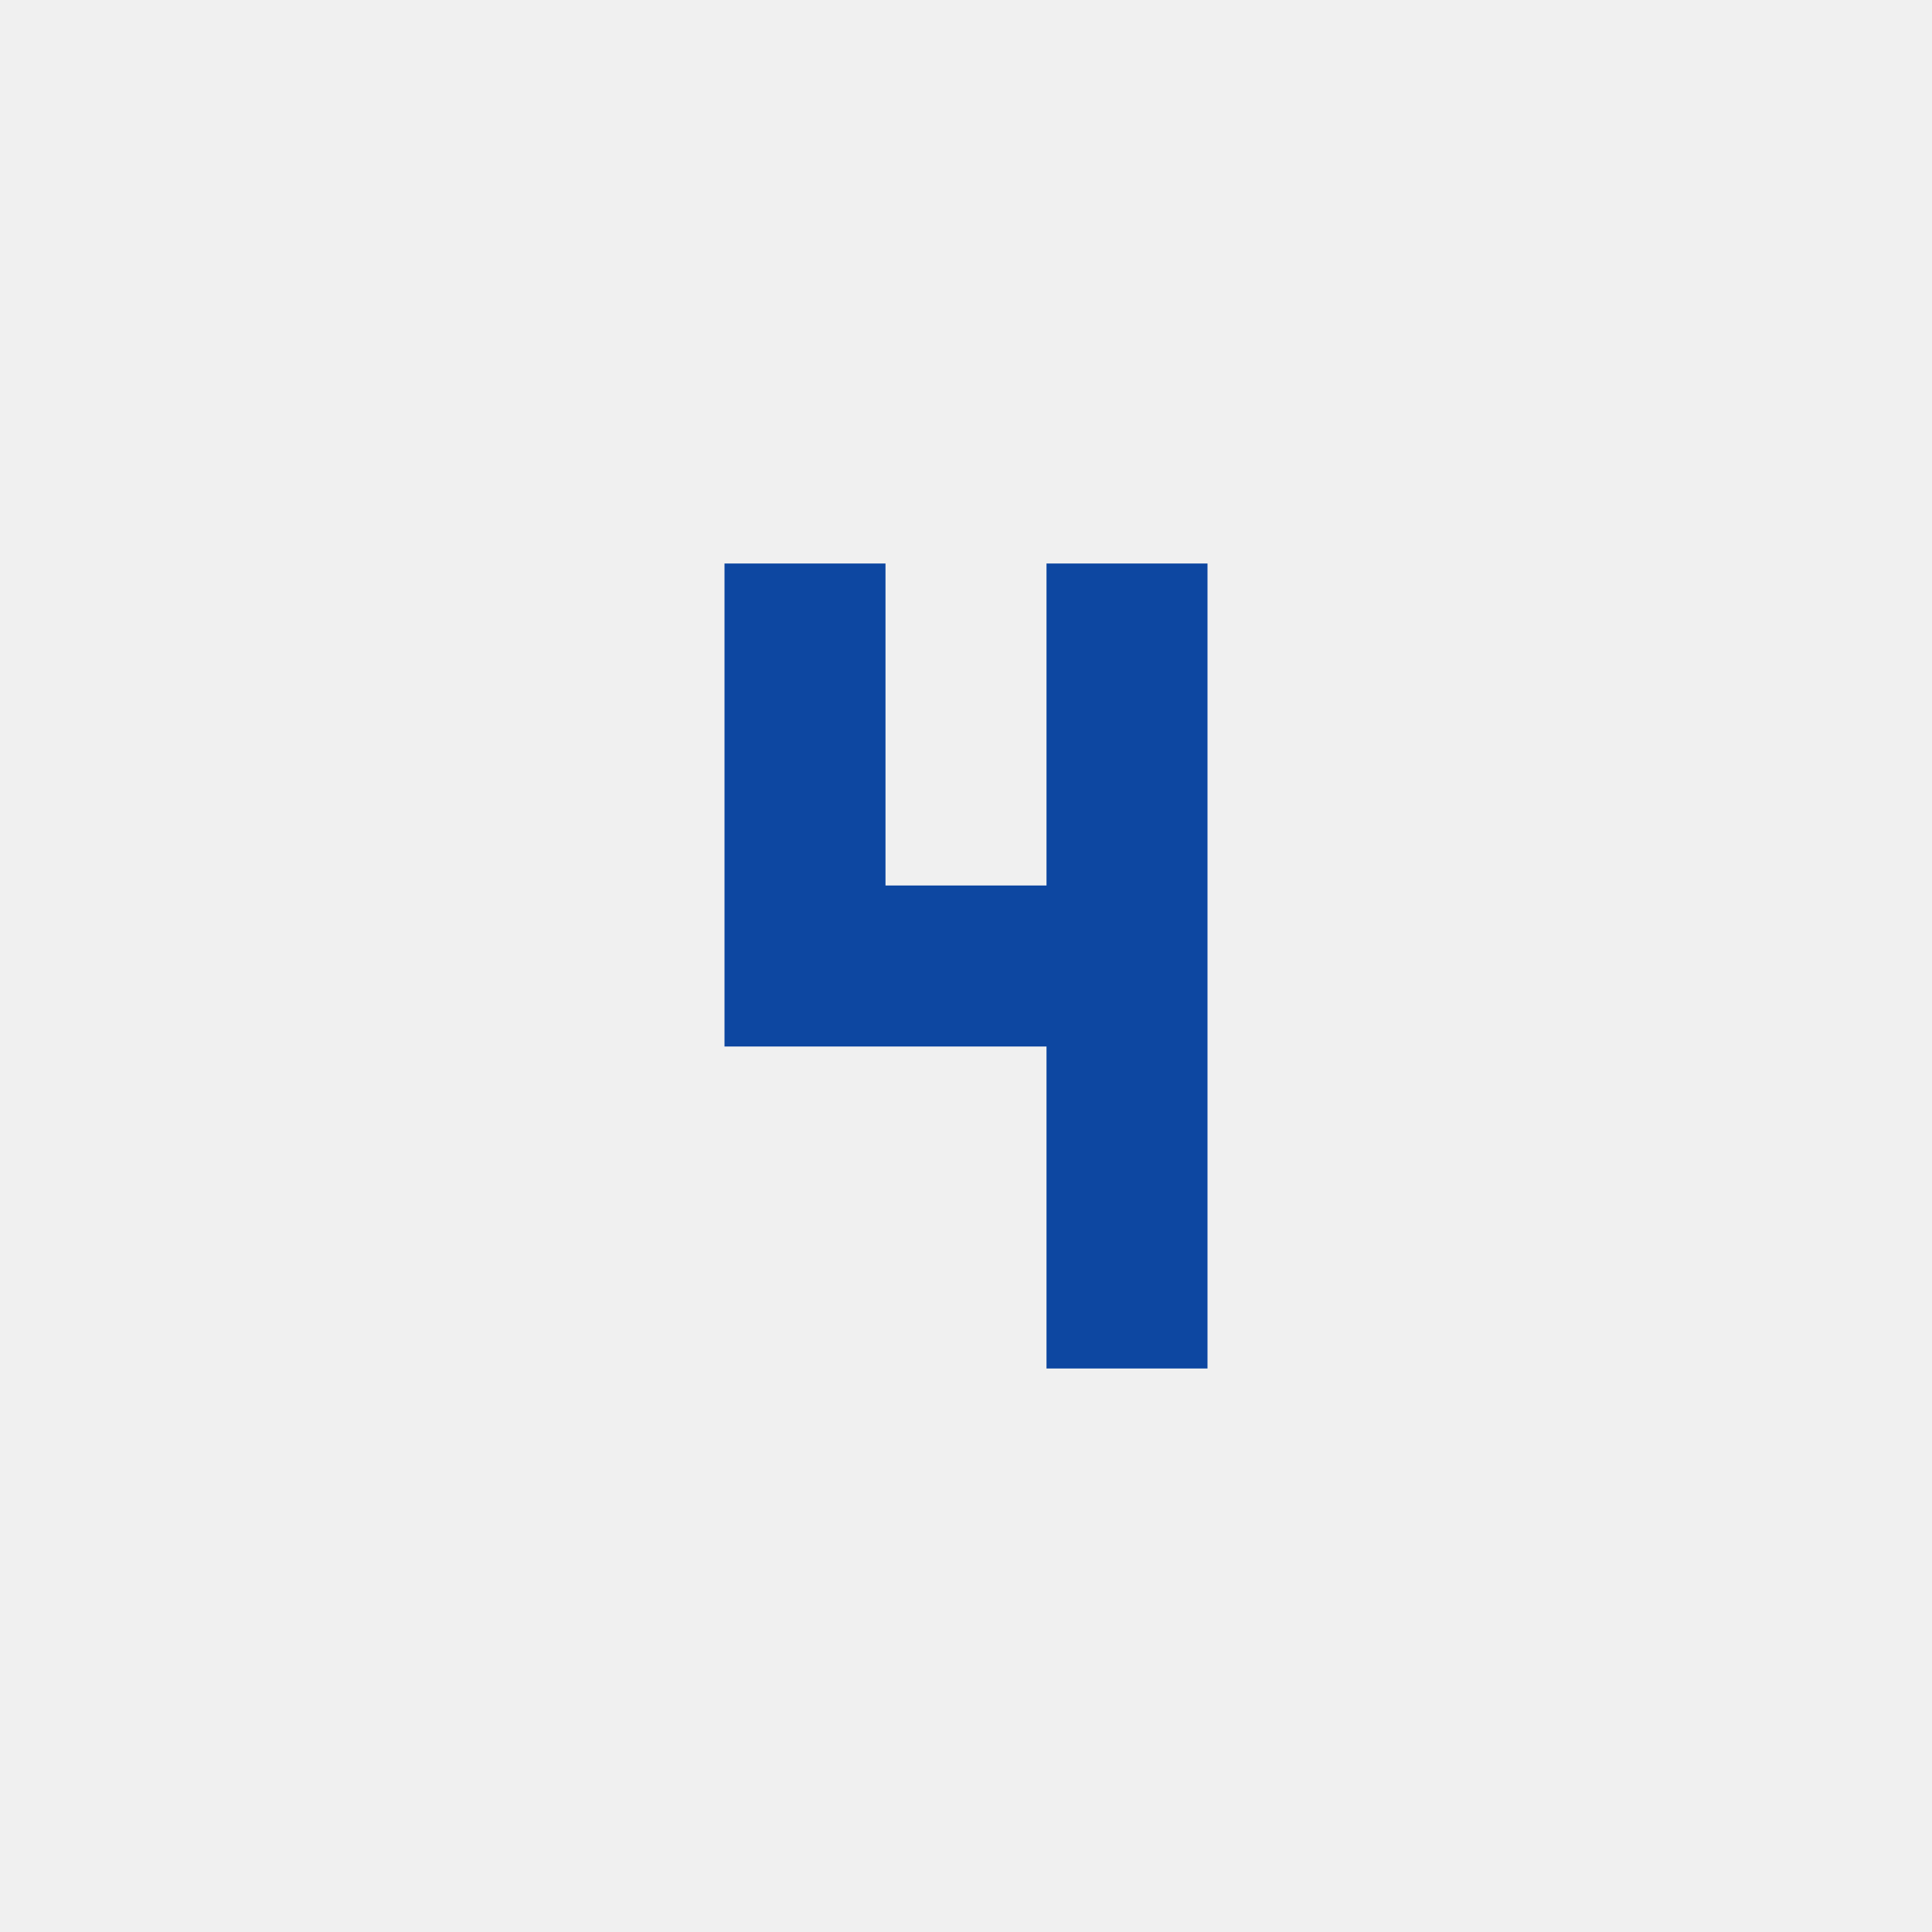
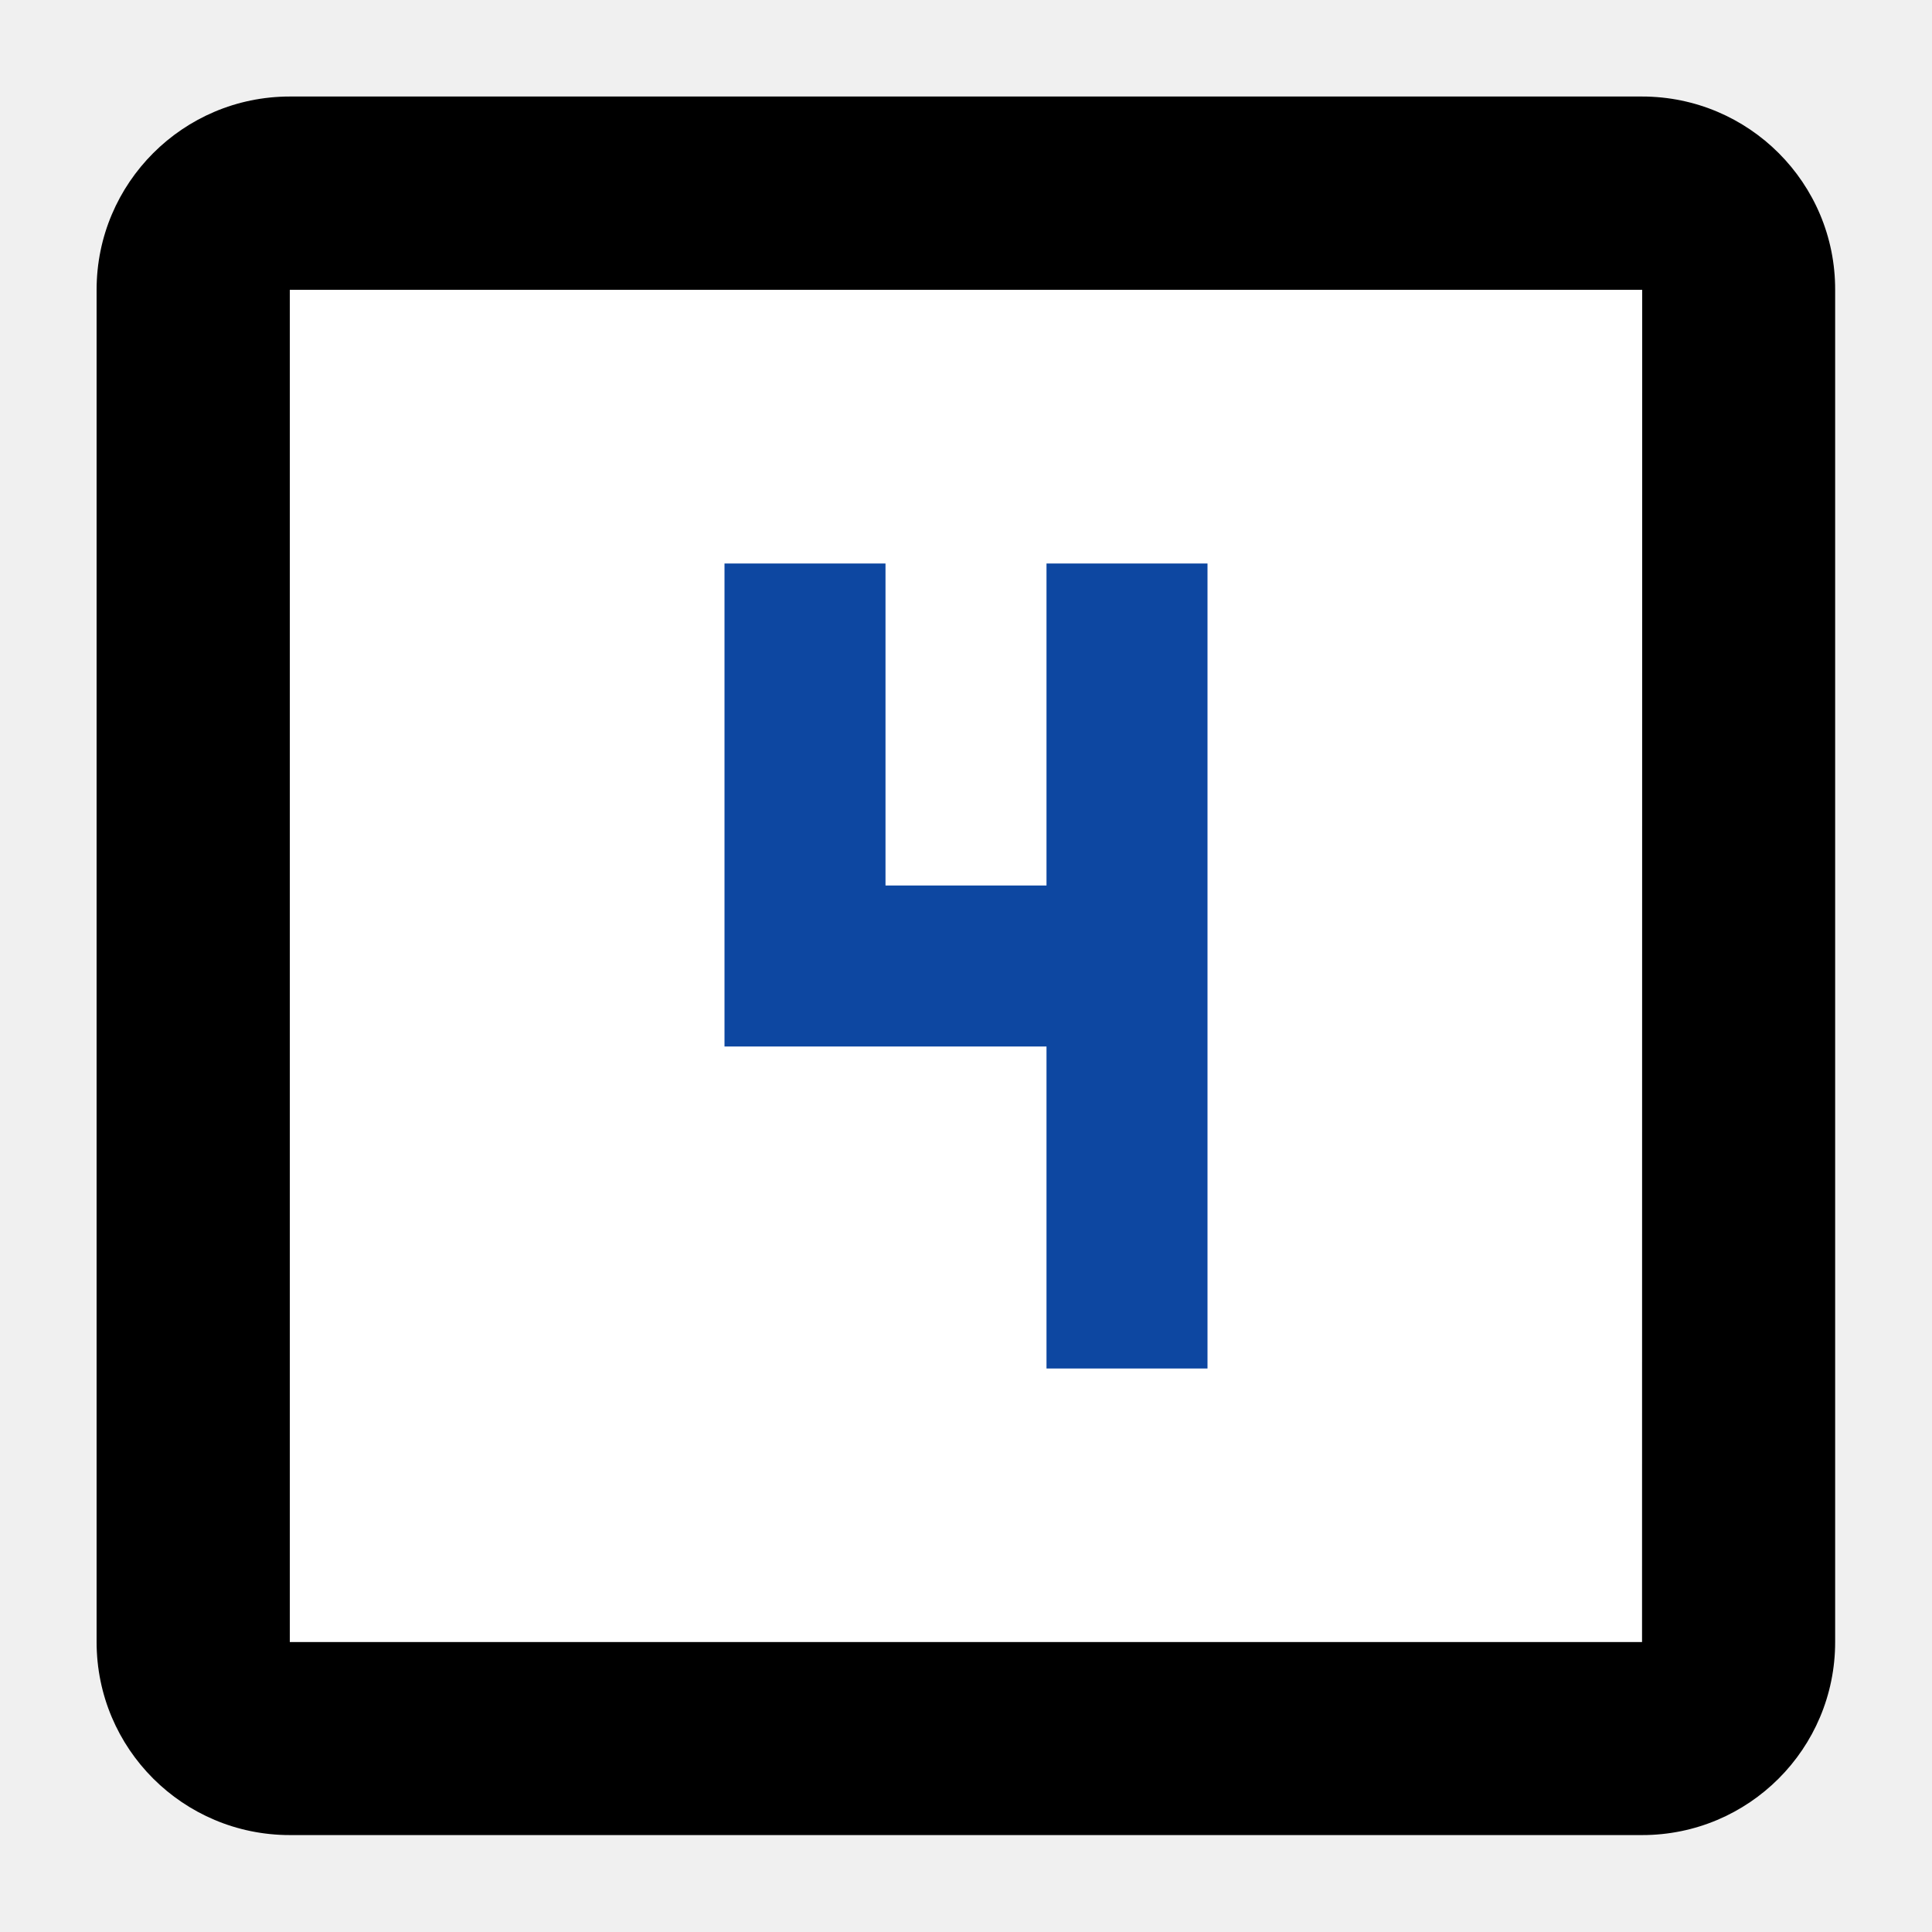
<svg xmlns="http://www.w3.org/2000/svg" version="1.1" id="Layer_1" x="0px" y="0px" width="24px" height="24px" viewBox="0 0 24 24" enable-background="new 0 0 24 24" xml:space="preserve">
+   <path fill="#FFFFFF" d="M20.398,1.199H3.6c-1.325,0-2.4,1.075-2.4,2.4v16.799c0,1.326,1.075,2.396,2.4,2.396h16.8  c1.324,0,2.396-1.07,2.396-2.396V3.6C22.8,2.274,21.725,1.199,20.398,1.199" />
  <polyline fill="#0D47A1" points="13,17 15,17 15,7 13,7 13,11 11,11 11,7 9,7 9,13 13,13 " />
+   <path d="M20.398,20.398H3.6V3.6h16.8 M20.398,1.199H3.6c-1.325,0-2.4,1.075-2.4,2.4v16.799c0,1.326,1.075,2.398,2.4,2.398h16.8  c1.324,0,2.397-1.072,2.397-2.398V3.6C22.8,2.274,21.725,1.199,20.398,1.199" />
</svg>
